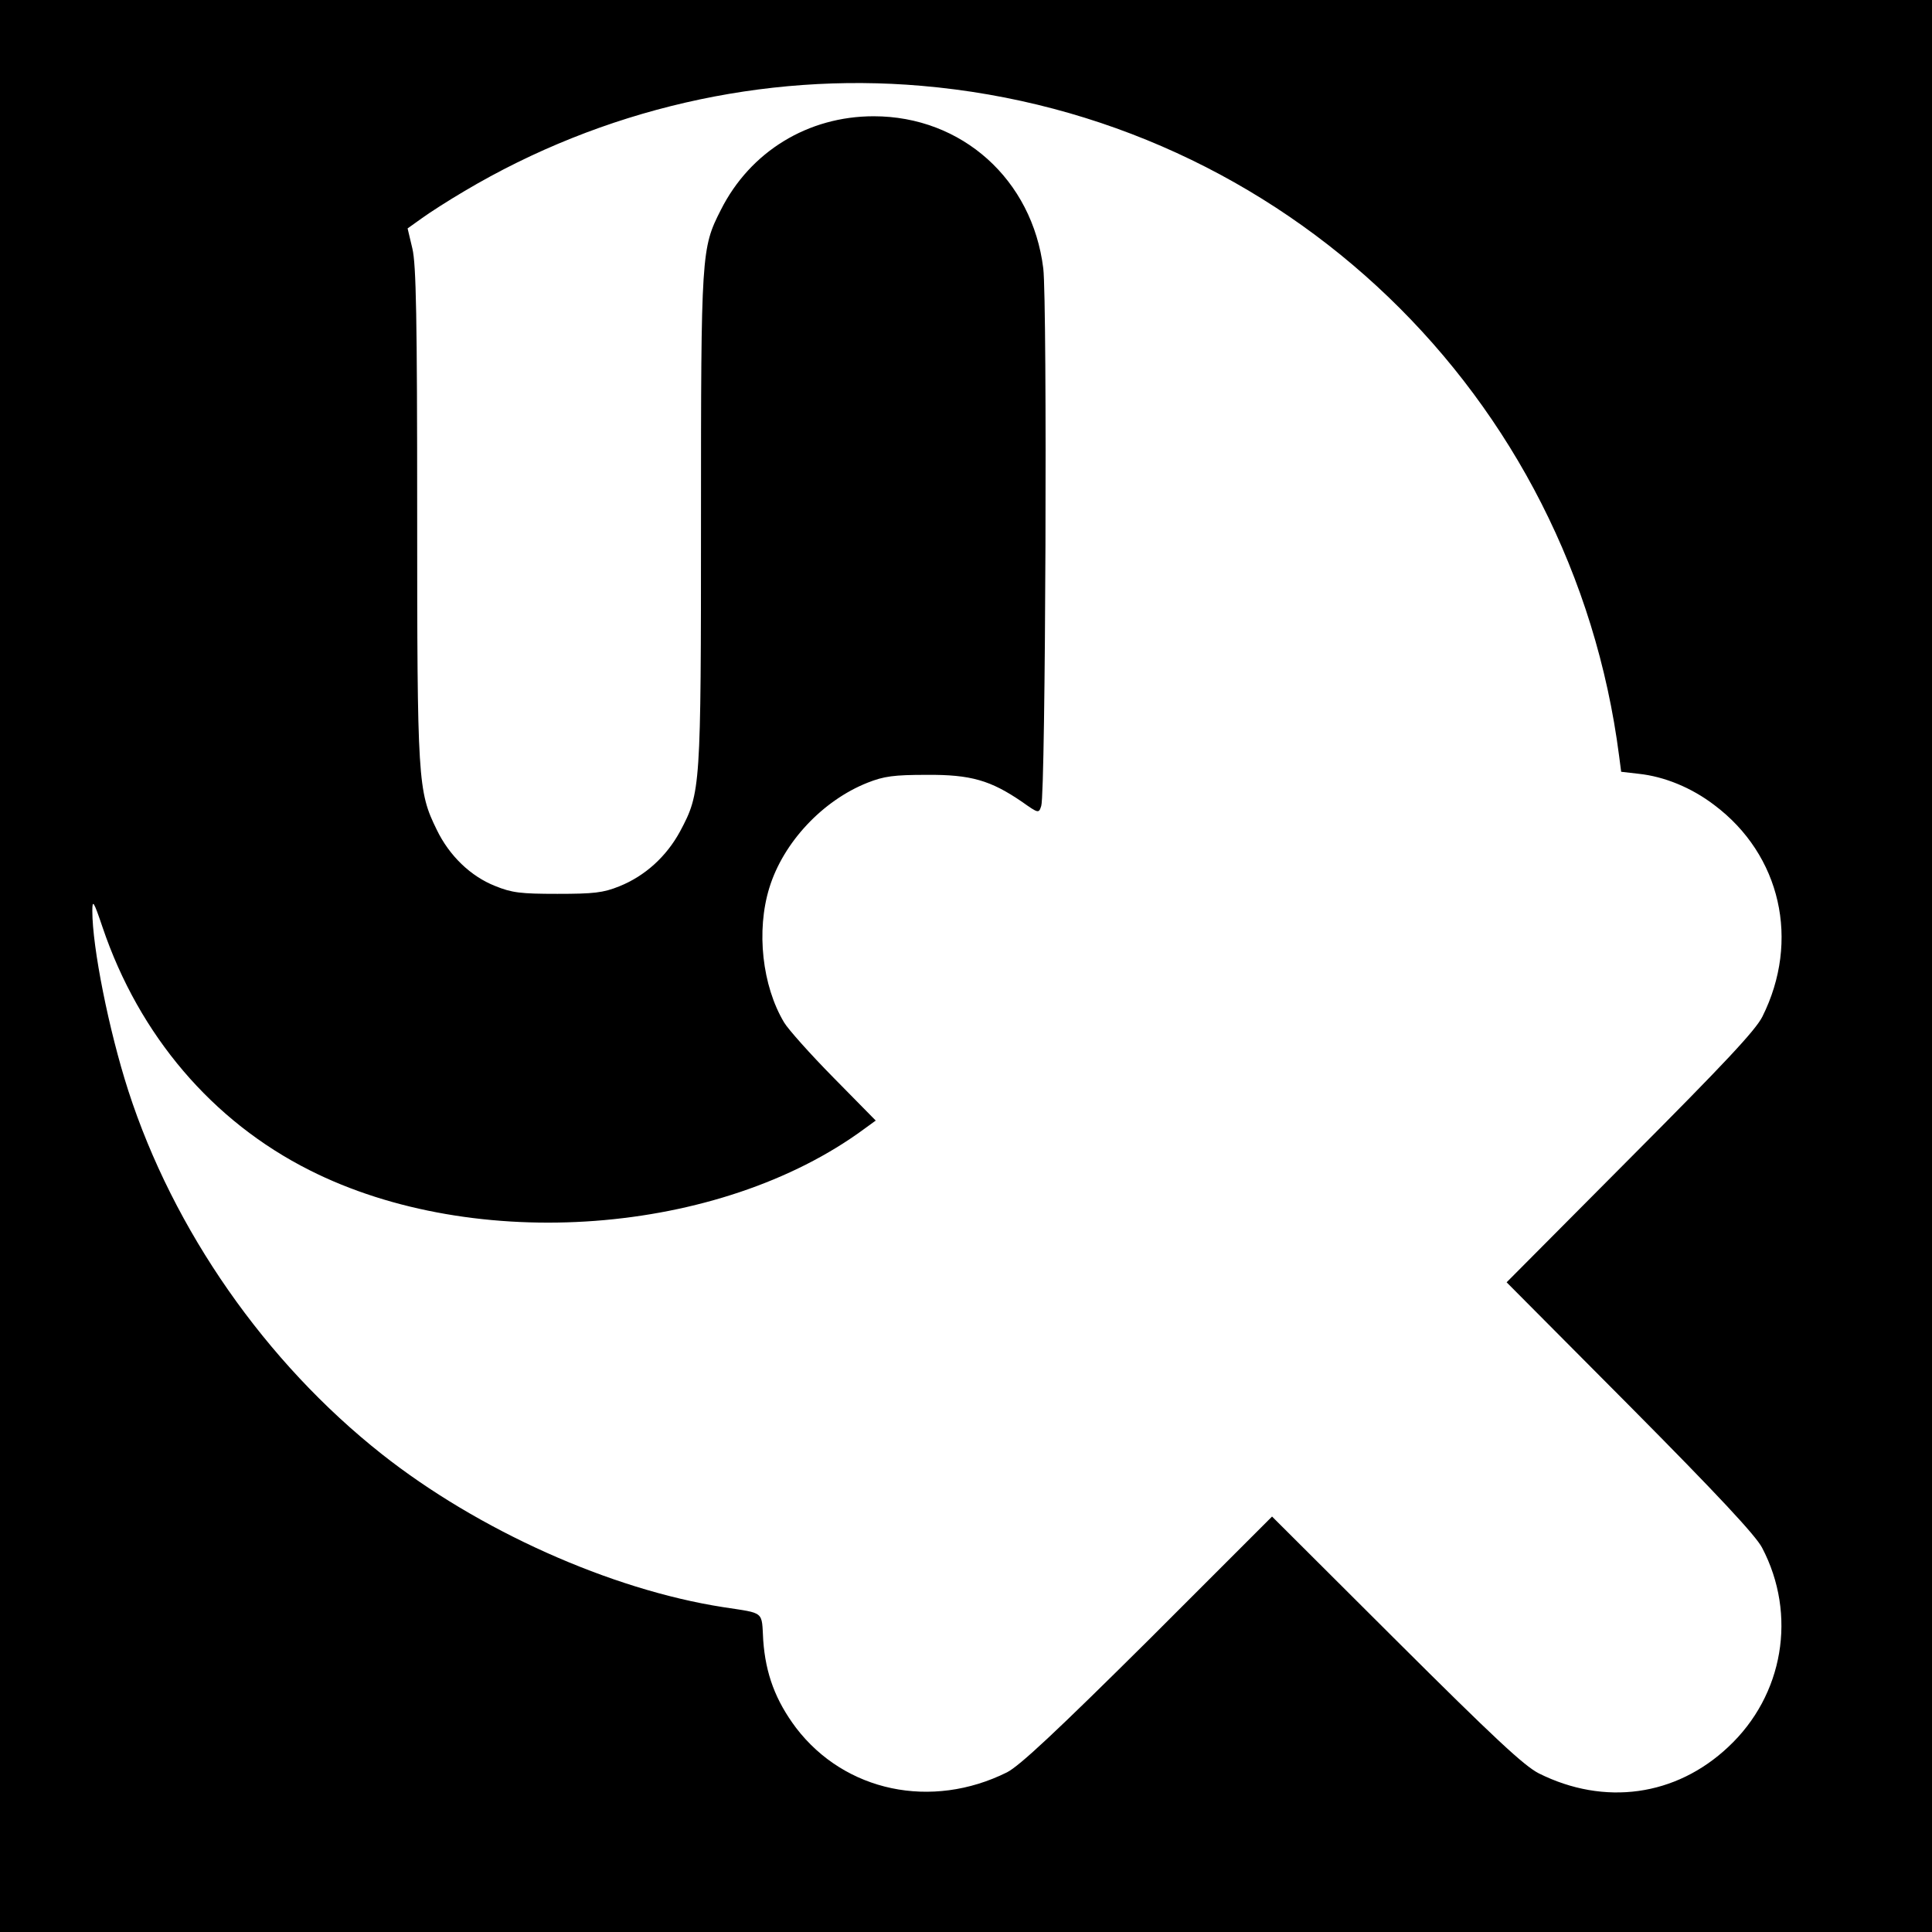
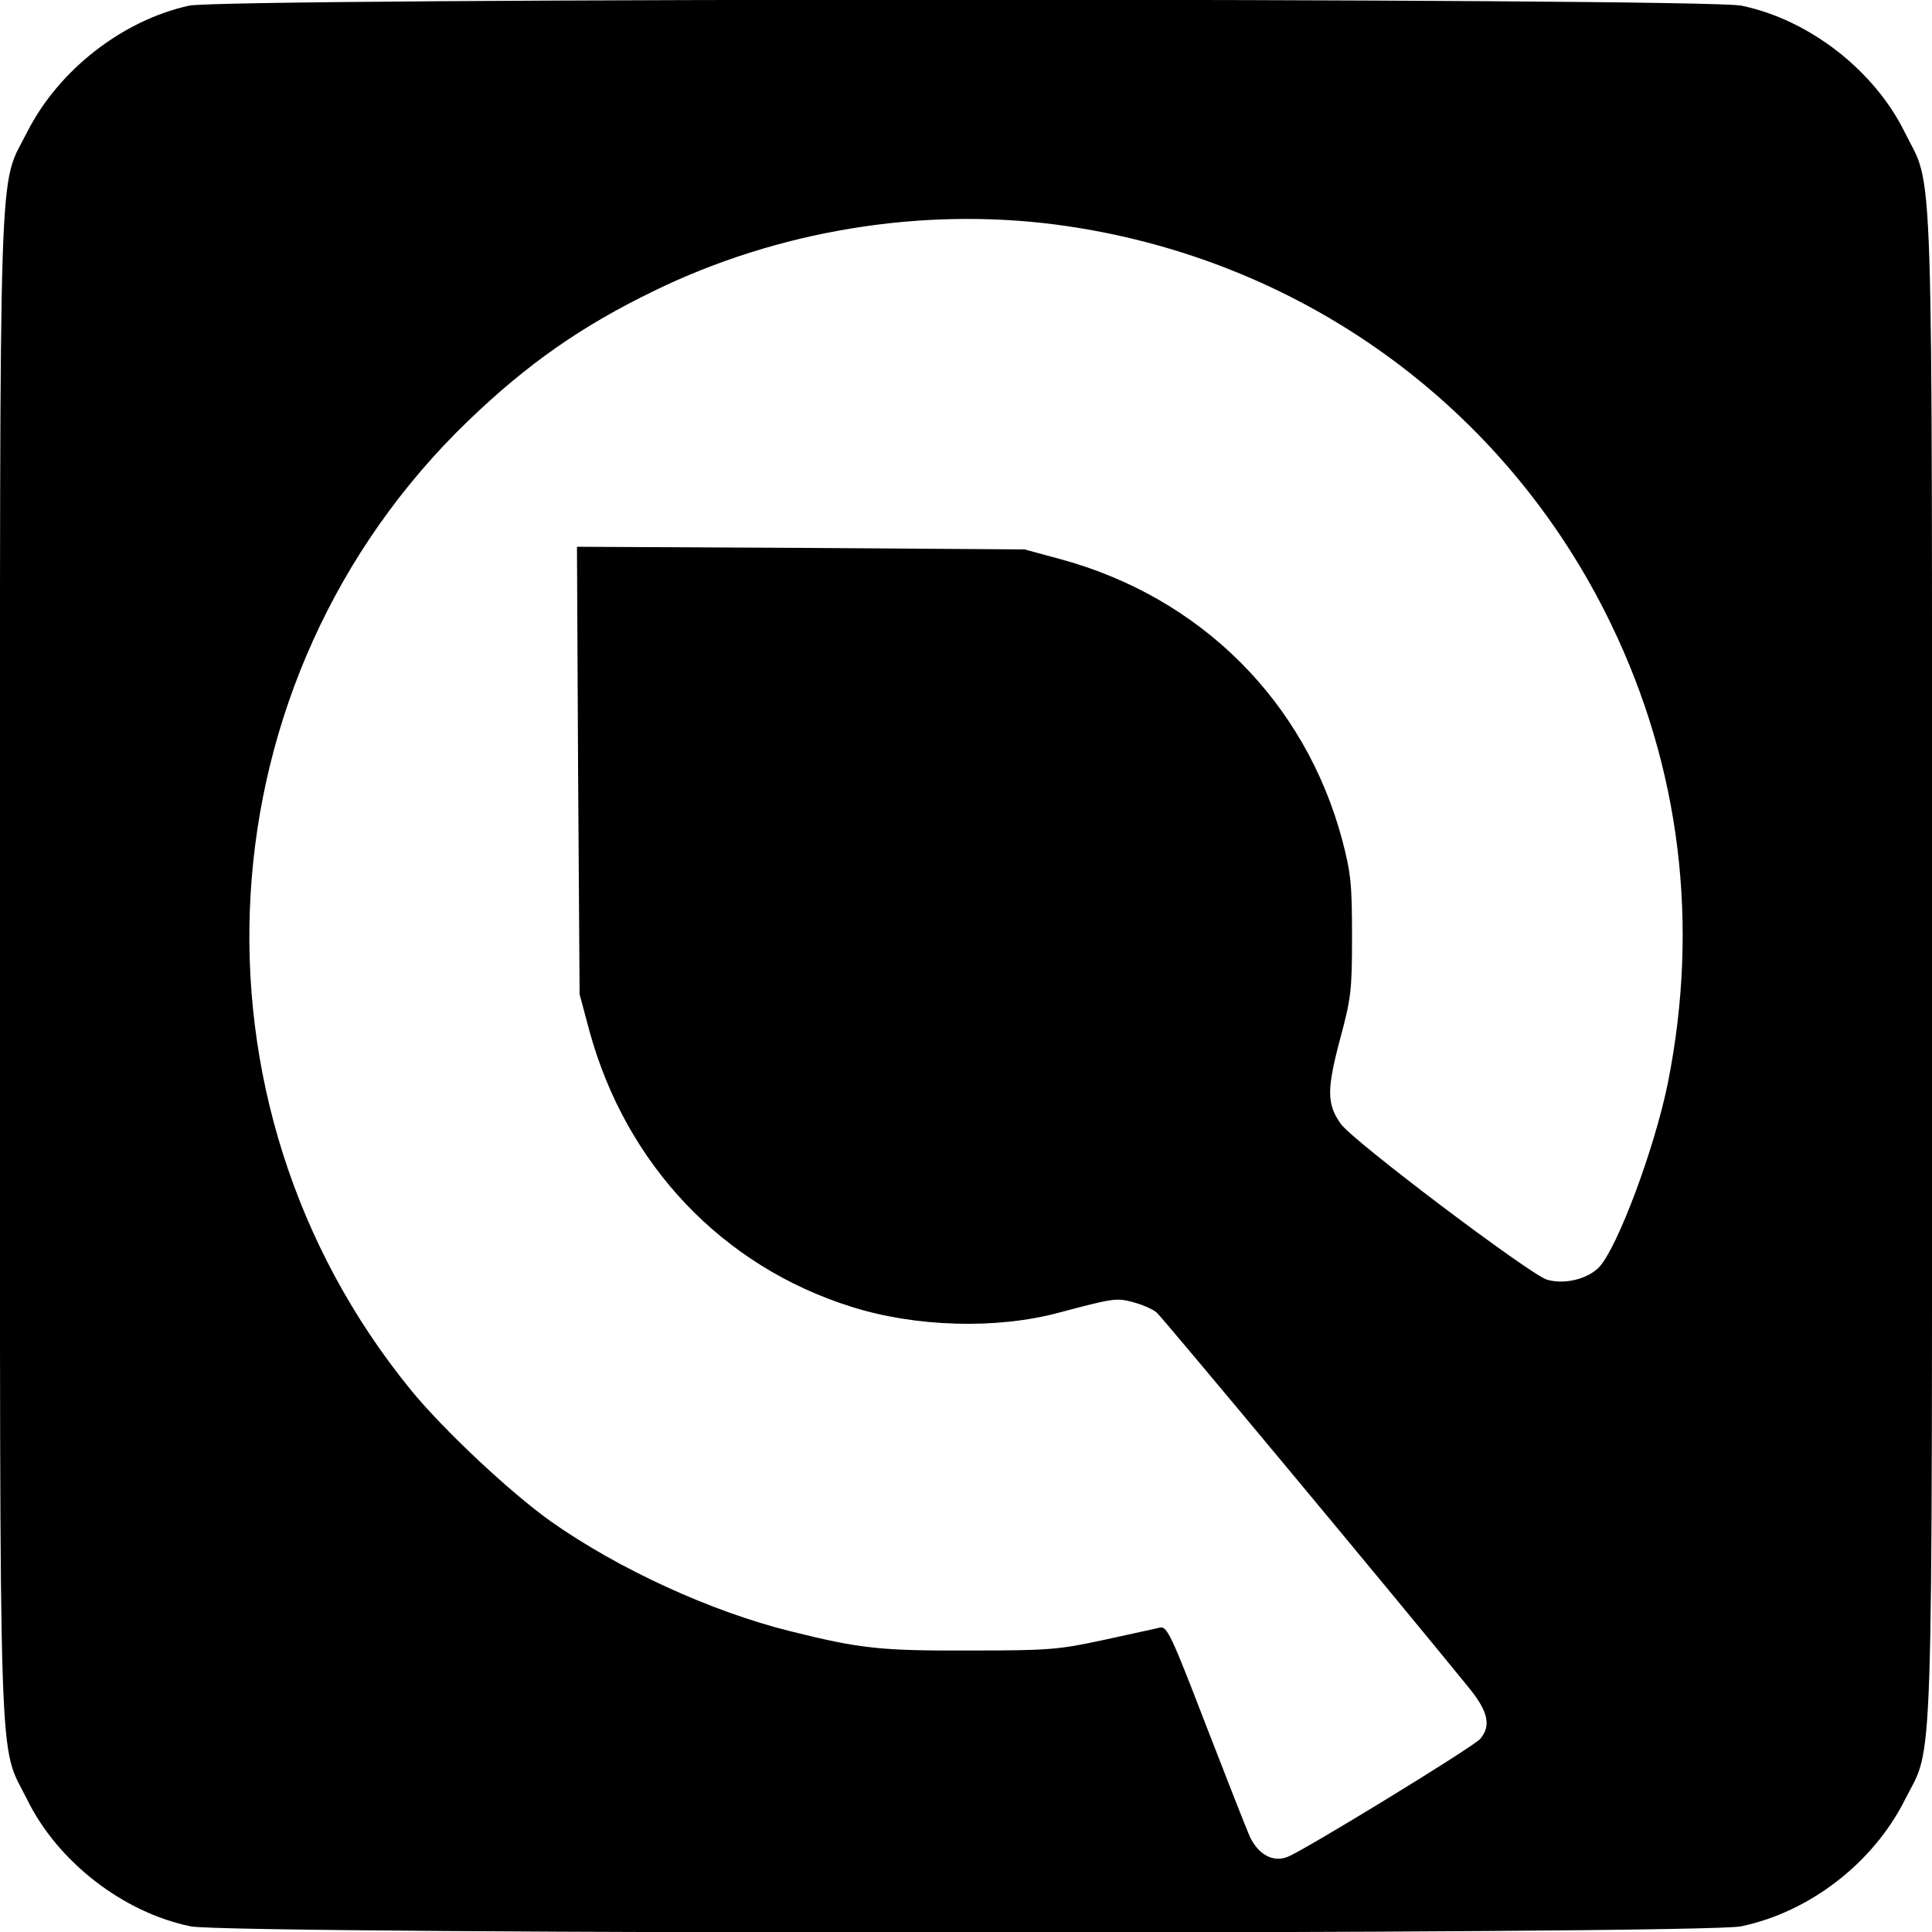
- <svg xmlns="http://www.w3.org/2000/svg" version="1.0" width="565pt" height="565pt" viewBox="0 0 565 565" preserveAspectRatio="xMidYMid meet">
-   <g transform="translate(0,565) scale(0.1,-0.1)" fill="#000000" stroke="none">
-     <path d="M0 2825 l0 -2825 2825 0 2825 0 0 2825 0 2825 -2825 0 -2825 0 0 -2825z m2695 2574 c1058 -91 1904 -904 2040 -1960 l6 -46 52 -6 c74 -8 153 -40 220 -91 195 -146 252 -397 141 -619 -20 -40 -111 -137 -387 -414 l-361 -363 360 -362 c257 -259 368 -378 387 -414 103 -196 63 -432 -99 -583 -153 -144 -362 -173 -554 -77 -43 22 -131 104 -417 389 l-363 362 -362 -362 c-269 -267 -376 -367 -413 -386 -221 -110 -474 -57 -617 130 -60 80 -89 158 -96 256 -5 87 6 78 -117 97 -329 51 -717 225 -999 448 -339 268 -609 654 -741 1063 -57 177 -105 419 -105 525 0 35 4 29 30 -48 107 -316 321 -567 605 -710 485 -245 1200 -191 1623 121 l33 24 -124 126 c-68 69 -133 142 -144 161 -64 107 -82 268 -43 394 41 133 156 255 287 307 48 19 77 23 173 23 129 1 187 -16 279 -79 48 -34 49 -34 56 -12 13 37 18 1473 6 1572 -32 260 -238 445 -496 445 -192 0 -361 -103 -447 -274 -57 -112 -58 -125 -58 -906 0 -788 -1 -798 -61 -911 -40 -74 -103 -131 -178 -161 -47 -19 -75 -22 -181 -22 -107 0 -133 3 -182 23 -71 28 -134 88 -171 165 -55 112 -57 142 -57 924 0 572 -3 729 -14 775 l-14 59 42 30 c22 16 78 52 124 79 404 240 875 348 1337 308z" />
+ <svg xmlns="http://www.w3.org/2000/svg" version="1.0" width="512pt" height="512pt" viewBox="0 0 512 512" preserveAspectRatio="xMidYMid meet">
+   <g transform="translate(0,512) scale(0.1,-0.1)" fill="#000000" stroke="none">
+     <path d="M501 5105 c-177 -39 -346 -171 -429 -335 -77 -153 -72 5 -72 -2210 0 -2214 -5 -2054 72 -2209 81 -165 254 -299 433 -336 106 -22 4005 -22 4109 0 182 38 350 168 434 335 77 153 72 -5 72 2210 0 2214 5 2054 -72 2209 -81 165 -254 299 -433 336 -102 21 -4016 21 -4114 0z m2296 -580 c644 -84 1193 -479 1473 -1060 183 -379 234 -794 150 -1215 -35 -173 -133 -435 -182 -488 -31 -32 -93 -47 -139 -33 -45 14 -515 368 -546 413 -37 52 -37 91 -2 223 30 111 32 132 32 275 0 136 -3 167 -26 254 -98 367 -375 643 -746 744 l-96 26 -593 4 -593 3 3 -593 4 -593 26 -97 c97 -355 353 -624 694 -731 170 -54 385 -60 549 -16 147 39 154 40 198 28 23 -6 51 -18 62 -27 16 -14 619 -738 828 -995 51 -63 59 -100 30 -135 -19 -22 -467 -296 -511 -313 -39 -15 -77 6 -100 54 -10 23 -63 158 -118 300 -88 229 -101 257 -119 254 -11 -3 -78 -17 -150 -33 -120 -26 -147 -28 -355 -28 -236 -1 -291 5 -475 51 -211 52 -458 166 -635 291 -107 76 -284 242 -370 347 -626 766 -560 1885 151 2570 157 151 300 251 494 345 327 159 705 221 1062 175z" />
  </g>
</svg>
